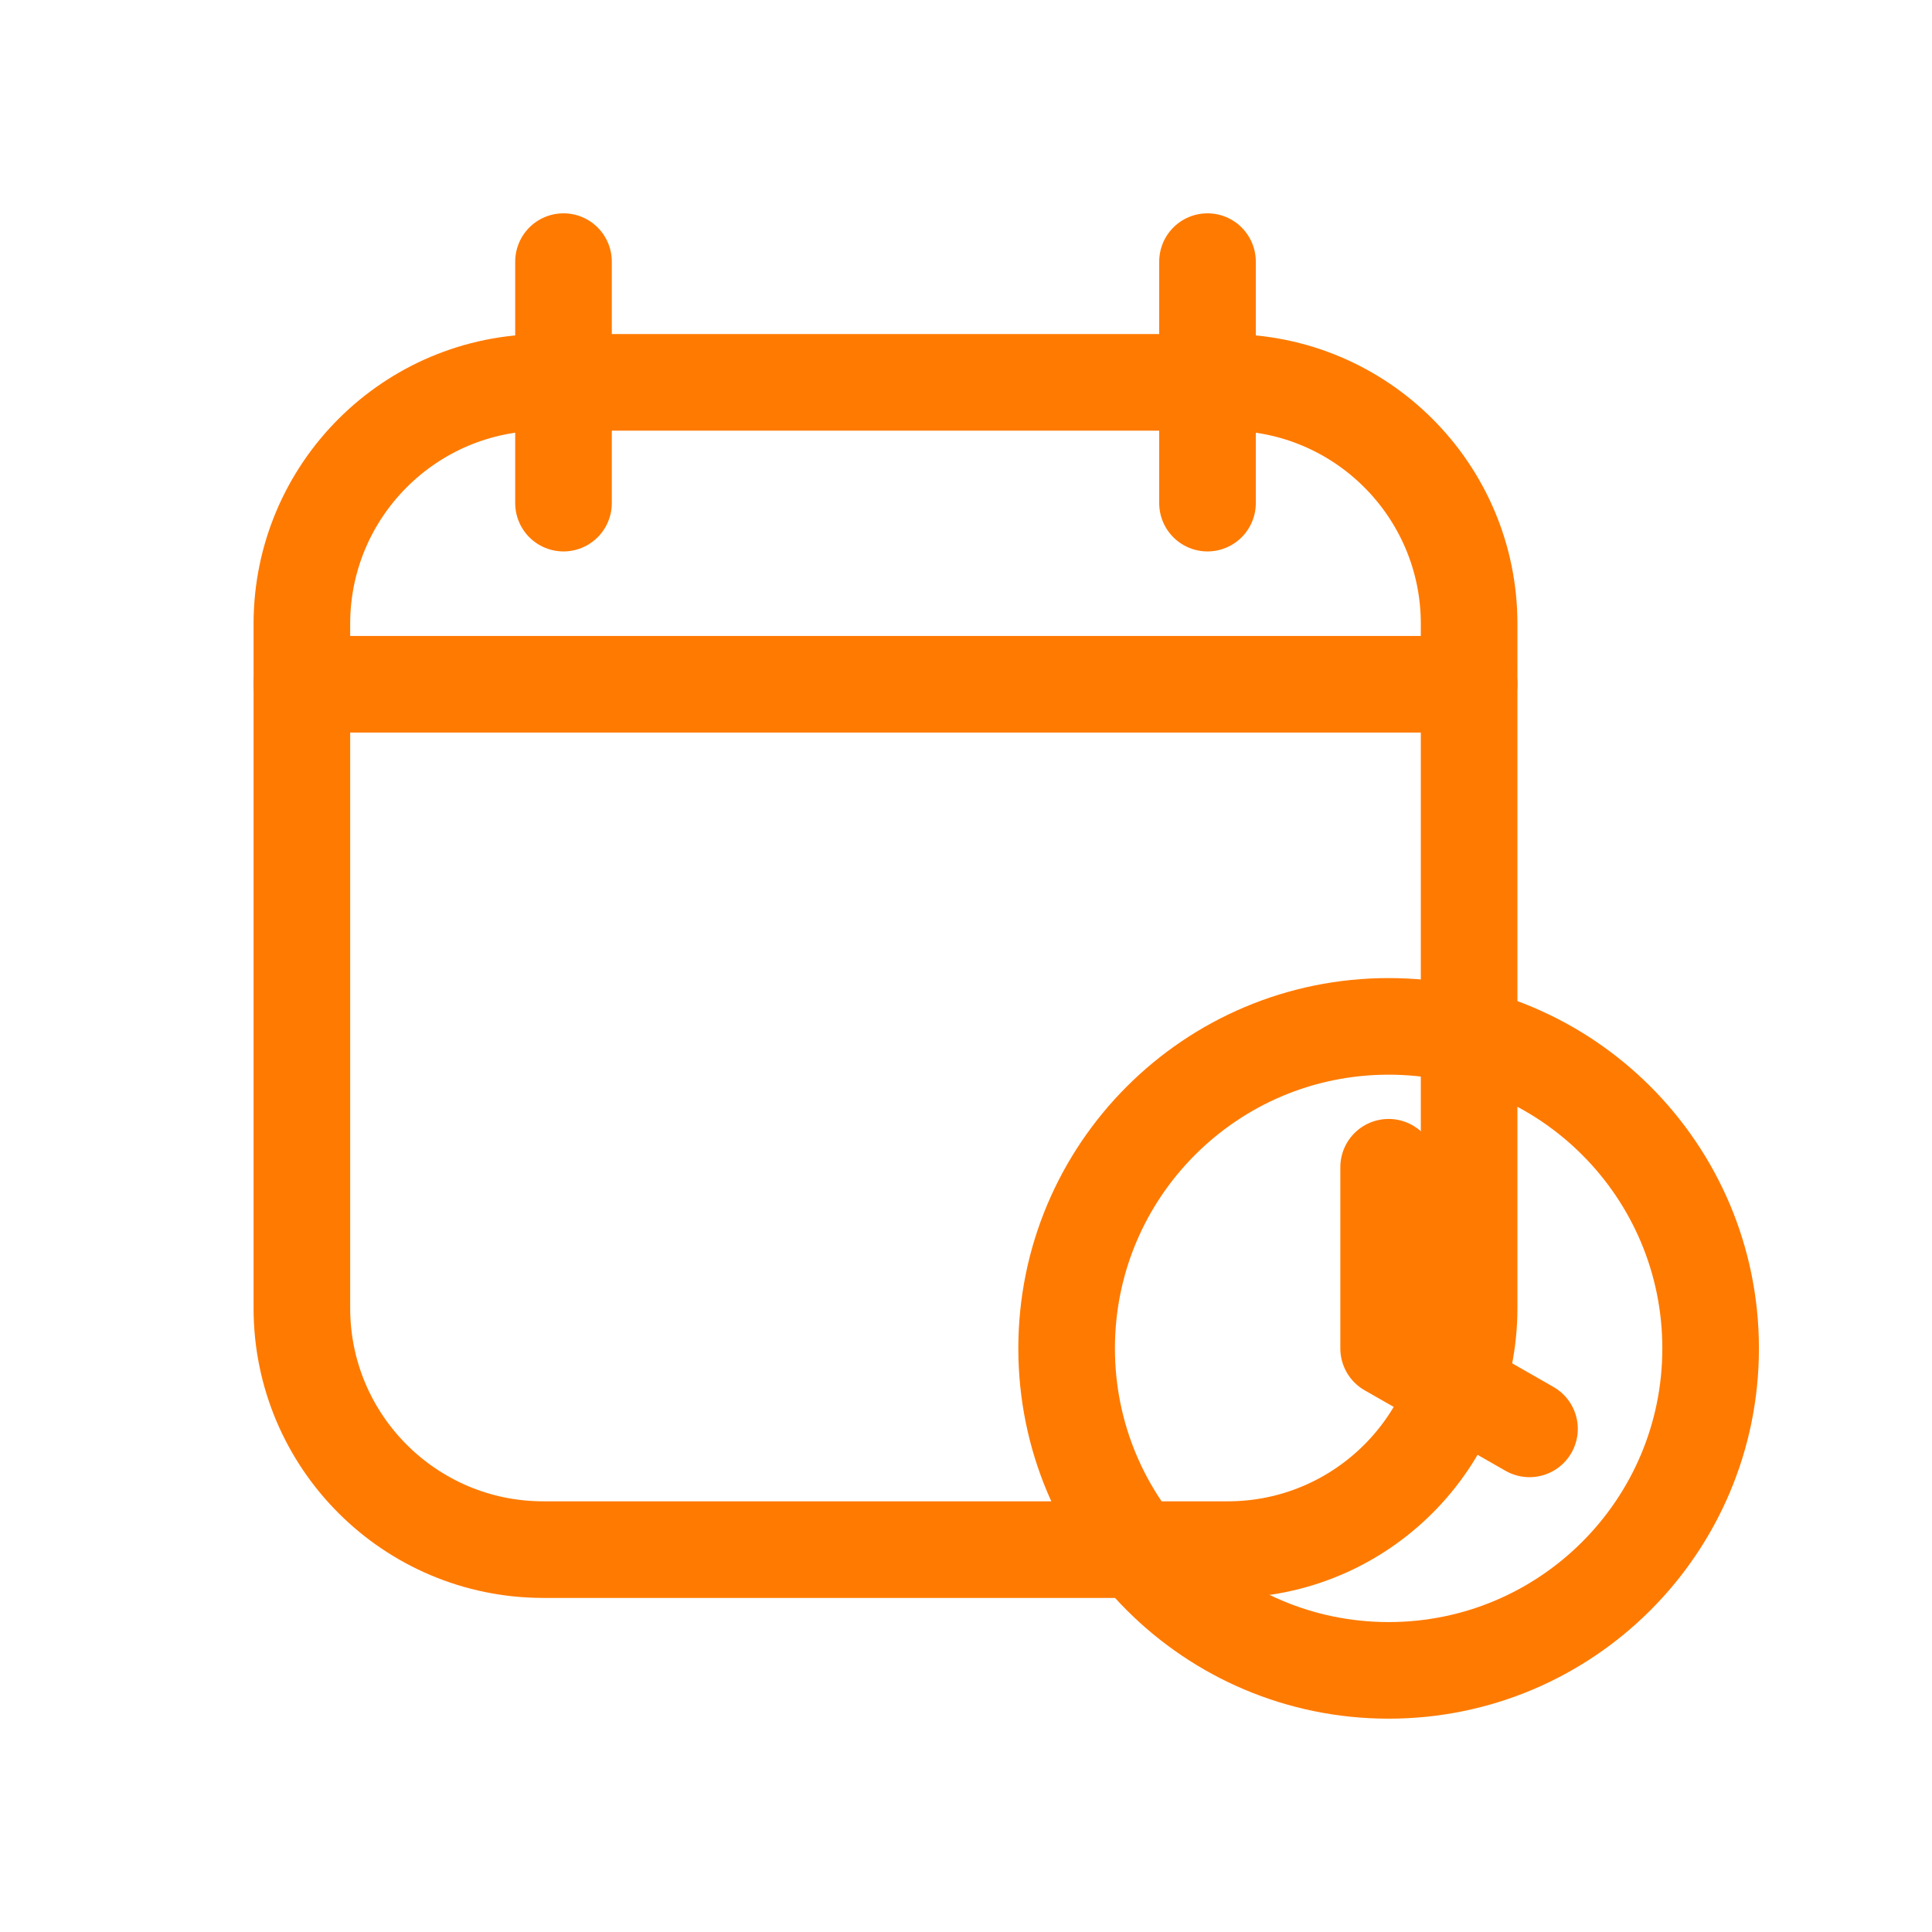
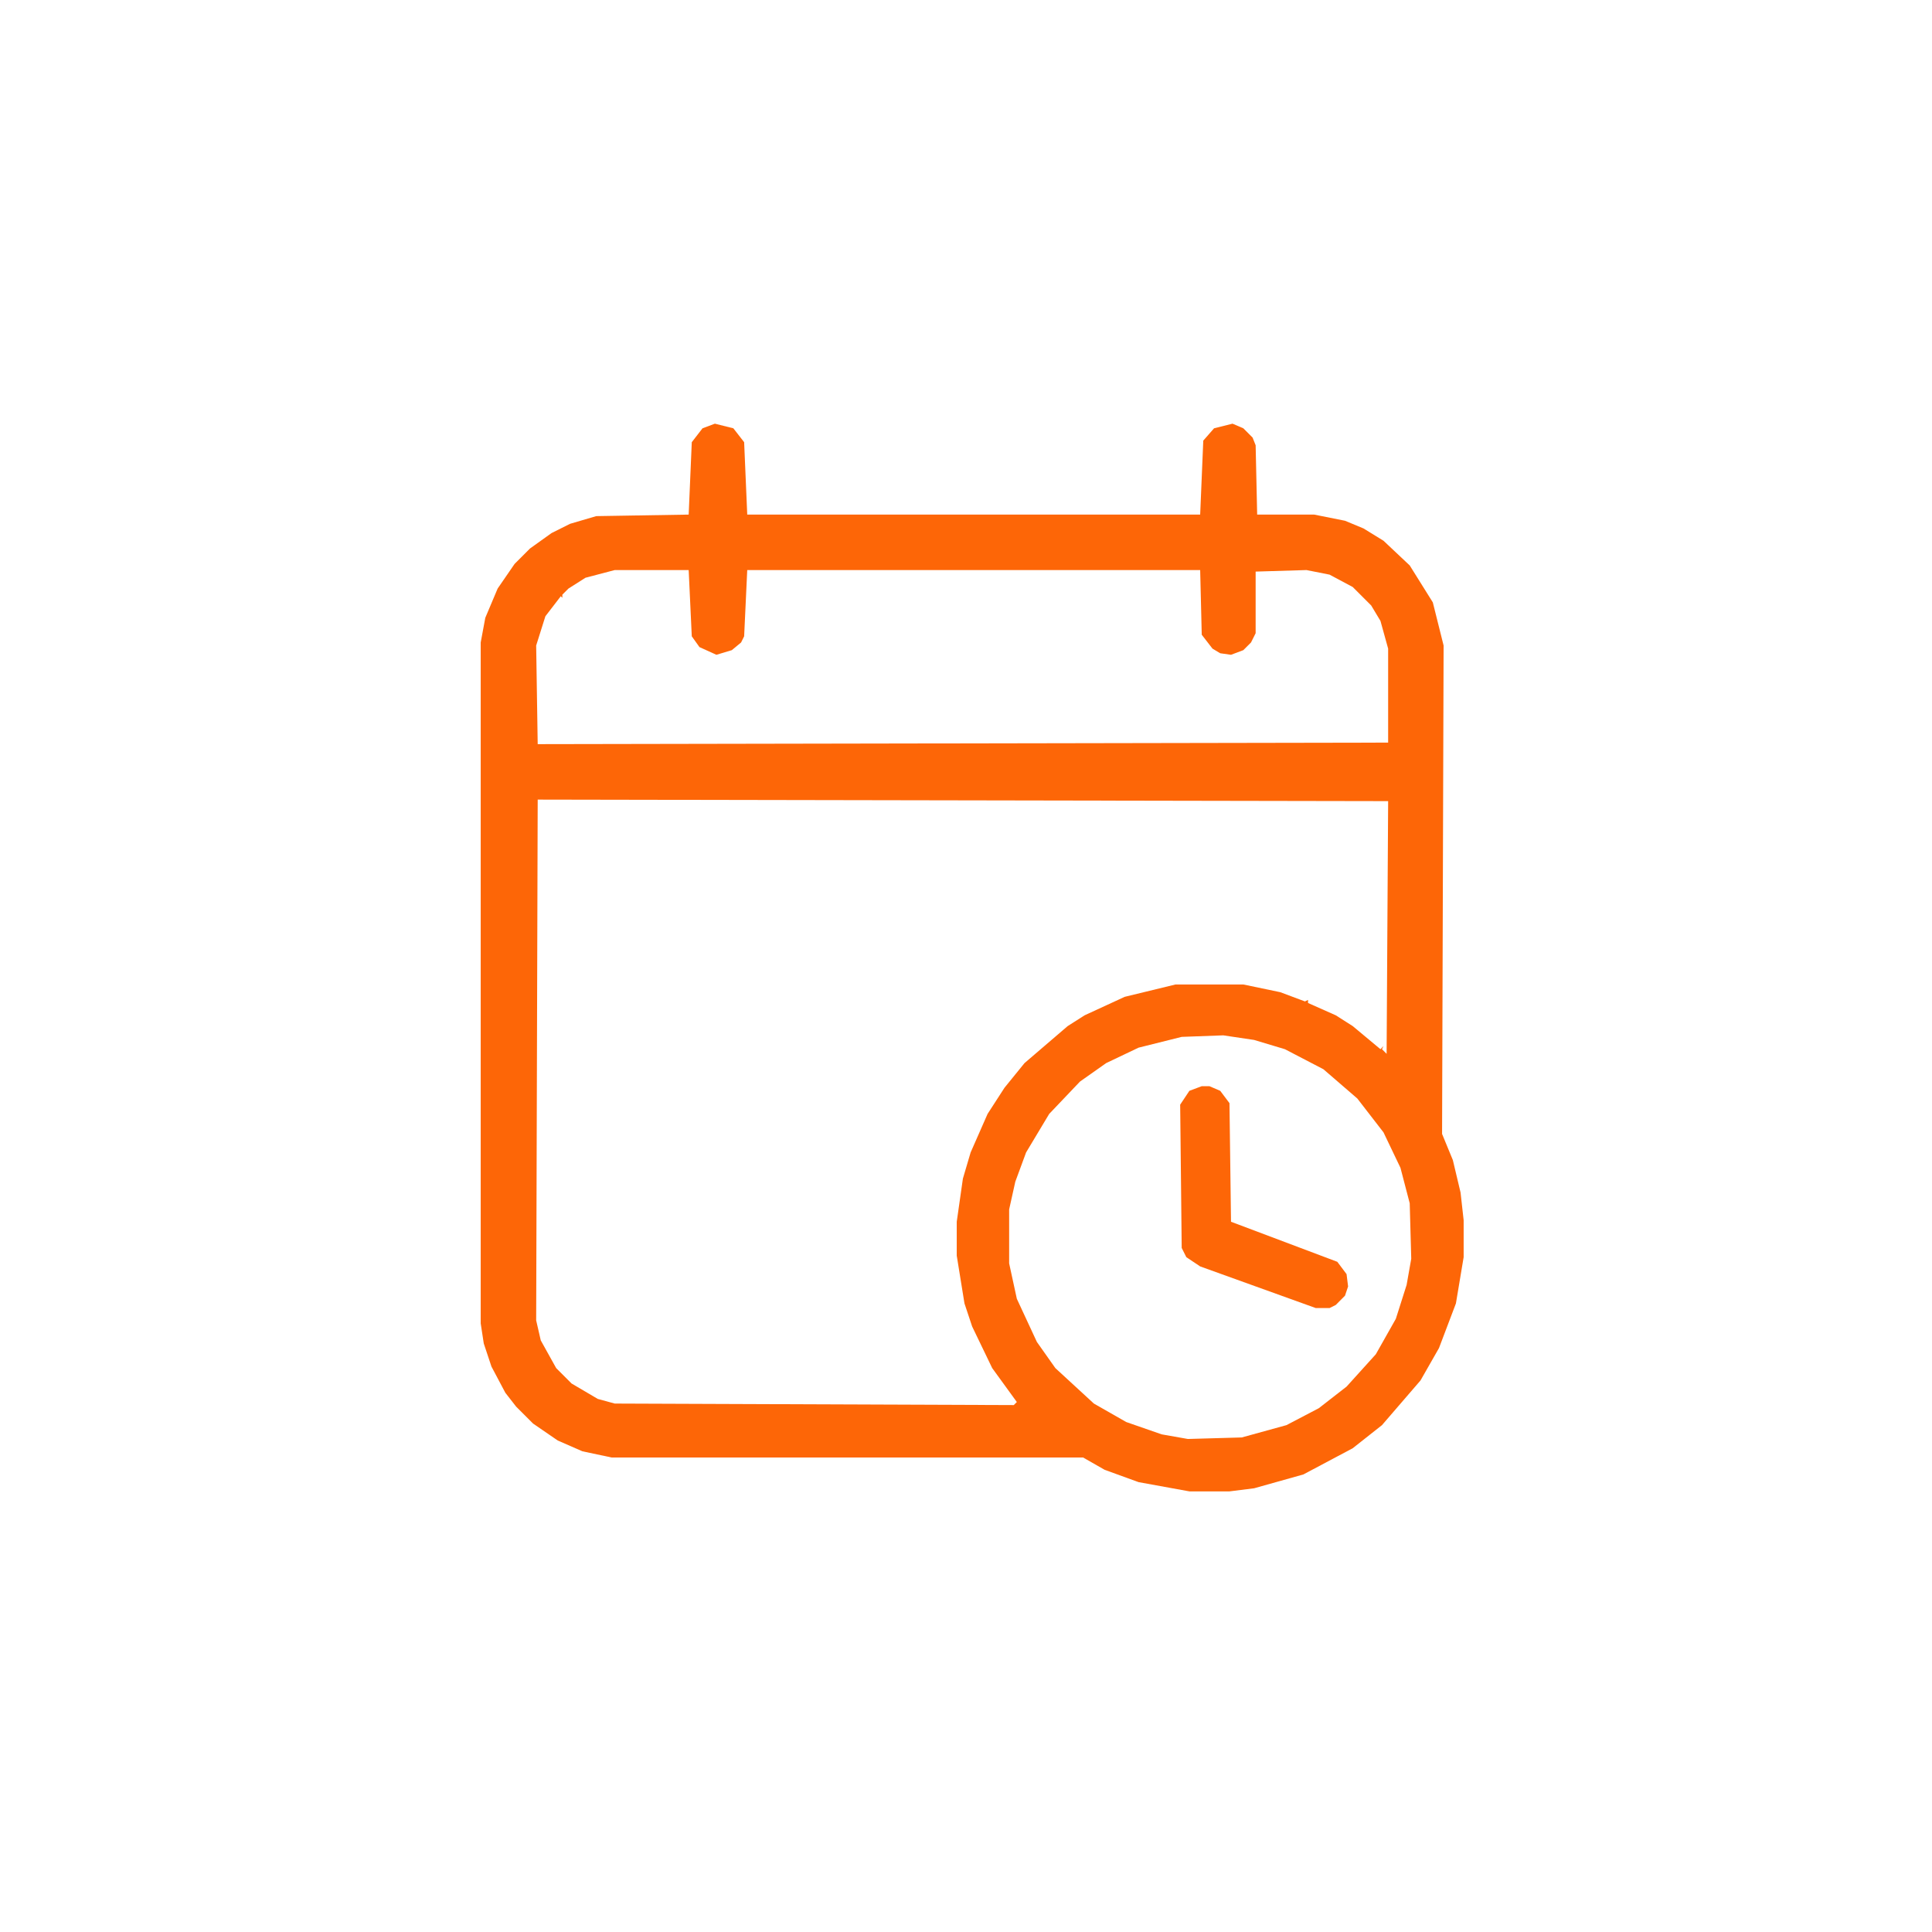
- <svg xmlns="http://www.w3.org/2000/svg" width="48" height="48" viewBox="0 0 48 48" fill="none" role="img" aria-hidden="true">
-   <g stroke="#FF7A00" stroke-width="2.4" stroke-linecap="round" stroke-linejoin="round">
-     <rect x="7.5" y="9.5" width="29" height="29" rx="6" />
-     <path d="M14 6.5V12.5M30 6.5V12.5M7.5 17H36.5" />
-     <circle cx="34.5" cy="33.5" r="8" />
-     <path d="M34.5 29V33.5L38 35.5" />
-   </g>
+ <svg xmlns="http://www.w3.org/2000/svg" width="48" height="48" viewBox="0 0 48 48" preserveAspectRatio="xMidYMid meet" shape-rendering="geometricPrecision">
+   <path d="M 13.168 13.627 L 12.785 14.01 L 12.364 14.622 L 12.057 15.349 L 11.943 15.962 L 11.943 32.88 L 12.019 33.378 L 12.21 33.952 L 12.555 34.603 L 12.823 34.947 L 13.244 35.368 L 13.857 35.789 L 14.469 36.057 L 15.196 36.211 L 26.909 36.211 L 27.445 36.517 L 28.287 36.823 L 29.55 37.053 L 30.546 37.053 L 31.158 36.976 L 32.383 36.632 L 33.608 35.981 L 34.335 35.407 L 35.292 34.297 L 35.751 33.493 L 36.172 32.383 L 36.364 31.234 L 36.364 30.316 L 36.287 29.627 L 36.096 28.823 L 35.828 28.172 L 35.866 16.038 L 35.598 14.966 L 35.024 14.048 L 34.373 13.435 L 33.876 13.129 L 33.416 12.938 L 32.651 12.785 L 31.234 12.785 L 31.196 11.062 L 31.12 10.871 L 30.89 10.641 L 30.622 10.526 L 30.163 10.641 L 29.895 10.947 L 29.818 12.785 L 18.565 12.785 L 18.488 10.986 L 18.22 10.641 L 17.761 10.526 L 17.454 10.641 L 17.187 10.986 L 17.11 12.785 L 14.813 12.823 L 14.163 13.014 L 13.703 13.244 Z M 29.359 25.761 L 30.392 25.723 L 31.158 25.837 L 31.923 26.067 L 32.88 26.565 L 33.722 27.292 L 34.373 28.134 L 34.794 29.014 L 35.024 29.895 L 35.062 31.273 L 34.947 31.923 L 34.679 32.766 L 34.182 33.646 L 33.455 34.45 L 32.766 34.986 L 31.962 35.407 L 30.852 35.713 L 29.512 35.751 L 28.861 35.636 L 27.981 35.33 L 27.177 34.871 L 26.22 33.99 L 25.761 33.34 L 25.263 32.268 L 25.072 31.388 L 25.072 30.048 L 25.225 29.359 L 25.493 28.632 L 26.067 27.675 L 26.832 26.871 L 27.483 26.412 L 28.287 26.029 Z M 29.55 27.101 L 29.321 27.445 L 29.359 31.005 L 29.474 31.234 L 29.818 31.464 L 32.689 32.498 L 33.033 32.498 L 33.187 32.421 L 33.416 32.191 L 33.493 31.962 L 33.455 31.655 L 33.225 31.349 L 30.584 30.354 L 30.546 27.407 L 30.316 27.101 L 30.048 26.986 L 29.857 26.986 Z M 13.435 33.301 L 13.321 32.804 L 13.359 19.866 L 34.488 19.904 L 34.45 26.182 L 34.335 26.067 L 34.373 25.99 L 34.297 26.067 L 33.608 25.493 L 33.187 25.225 L 32.498 24.919 L 32.498 24.842 L 32.421 24.88 L 31.809 24.651 L 30.89 24.459 L 29.206 24.459 L 27.943 24.766 L 26.947 25.225 L 26.526 25.493 L 25.454 26.412 L 24.957 27.024 L 24.536 27.675 L 24.115 28.632 L 23.923 29.282 L 23.77 30.354 L 23.77 31.196 L 23.962 32.383 L 24.153 32.957 L 24.651 33.99 L 25.263 34.833 L 25.187 34.909 L 15.273 34.871 L 14.852 34.756 L 14.201 34.373 L 13.818 33.99 Z M 13.321 16.038 L 13.55 15.311 L 13.933 14.813 L 13.971 14.852 L 13.971 14.775 L 14.124 14.622 L 14.546 14.354 L 15.273 14.163 L 17.11 14.163 L 17.187 15.809 L 17.378 16.077 L 17.799 16.268 L 18.182 16.153 L 18.412 15.962 L 18.488 15.809 L 18.565 14.163 L 29.818 14.163 L 29.857 15.77 L 30.124 16.115 L 30.316 16.23 L 30.584 16.268 L 30.89 16.153 L 31.081 15.962 L 31.196 15.732 L 31.196 14.201 L 32.459 14.163 L 33.033 14.277 L 33.608 14.584 L 34.067 15.043 L 34.297 15.426 L 34.488 16.115 L 34.488 18.45 L 13.359 18.488 Z" fill="#FD6607" fill-rule="evenodd" clip-rule="evenodd" />
</svg>
